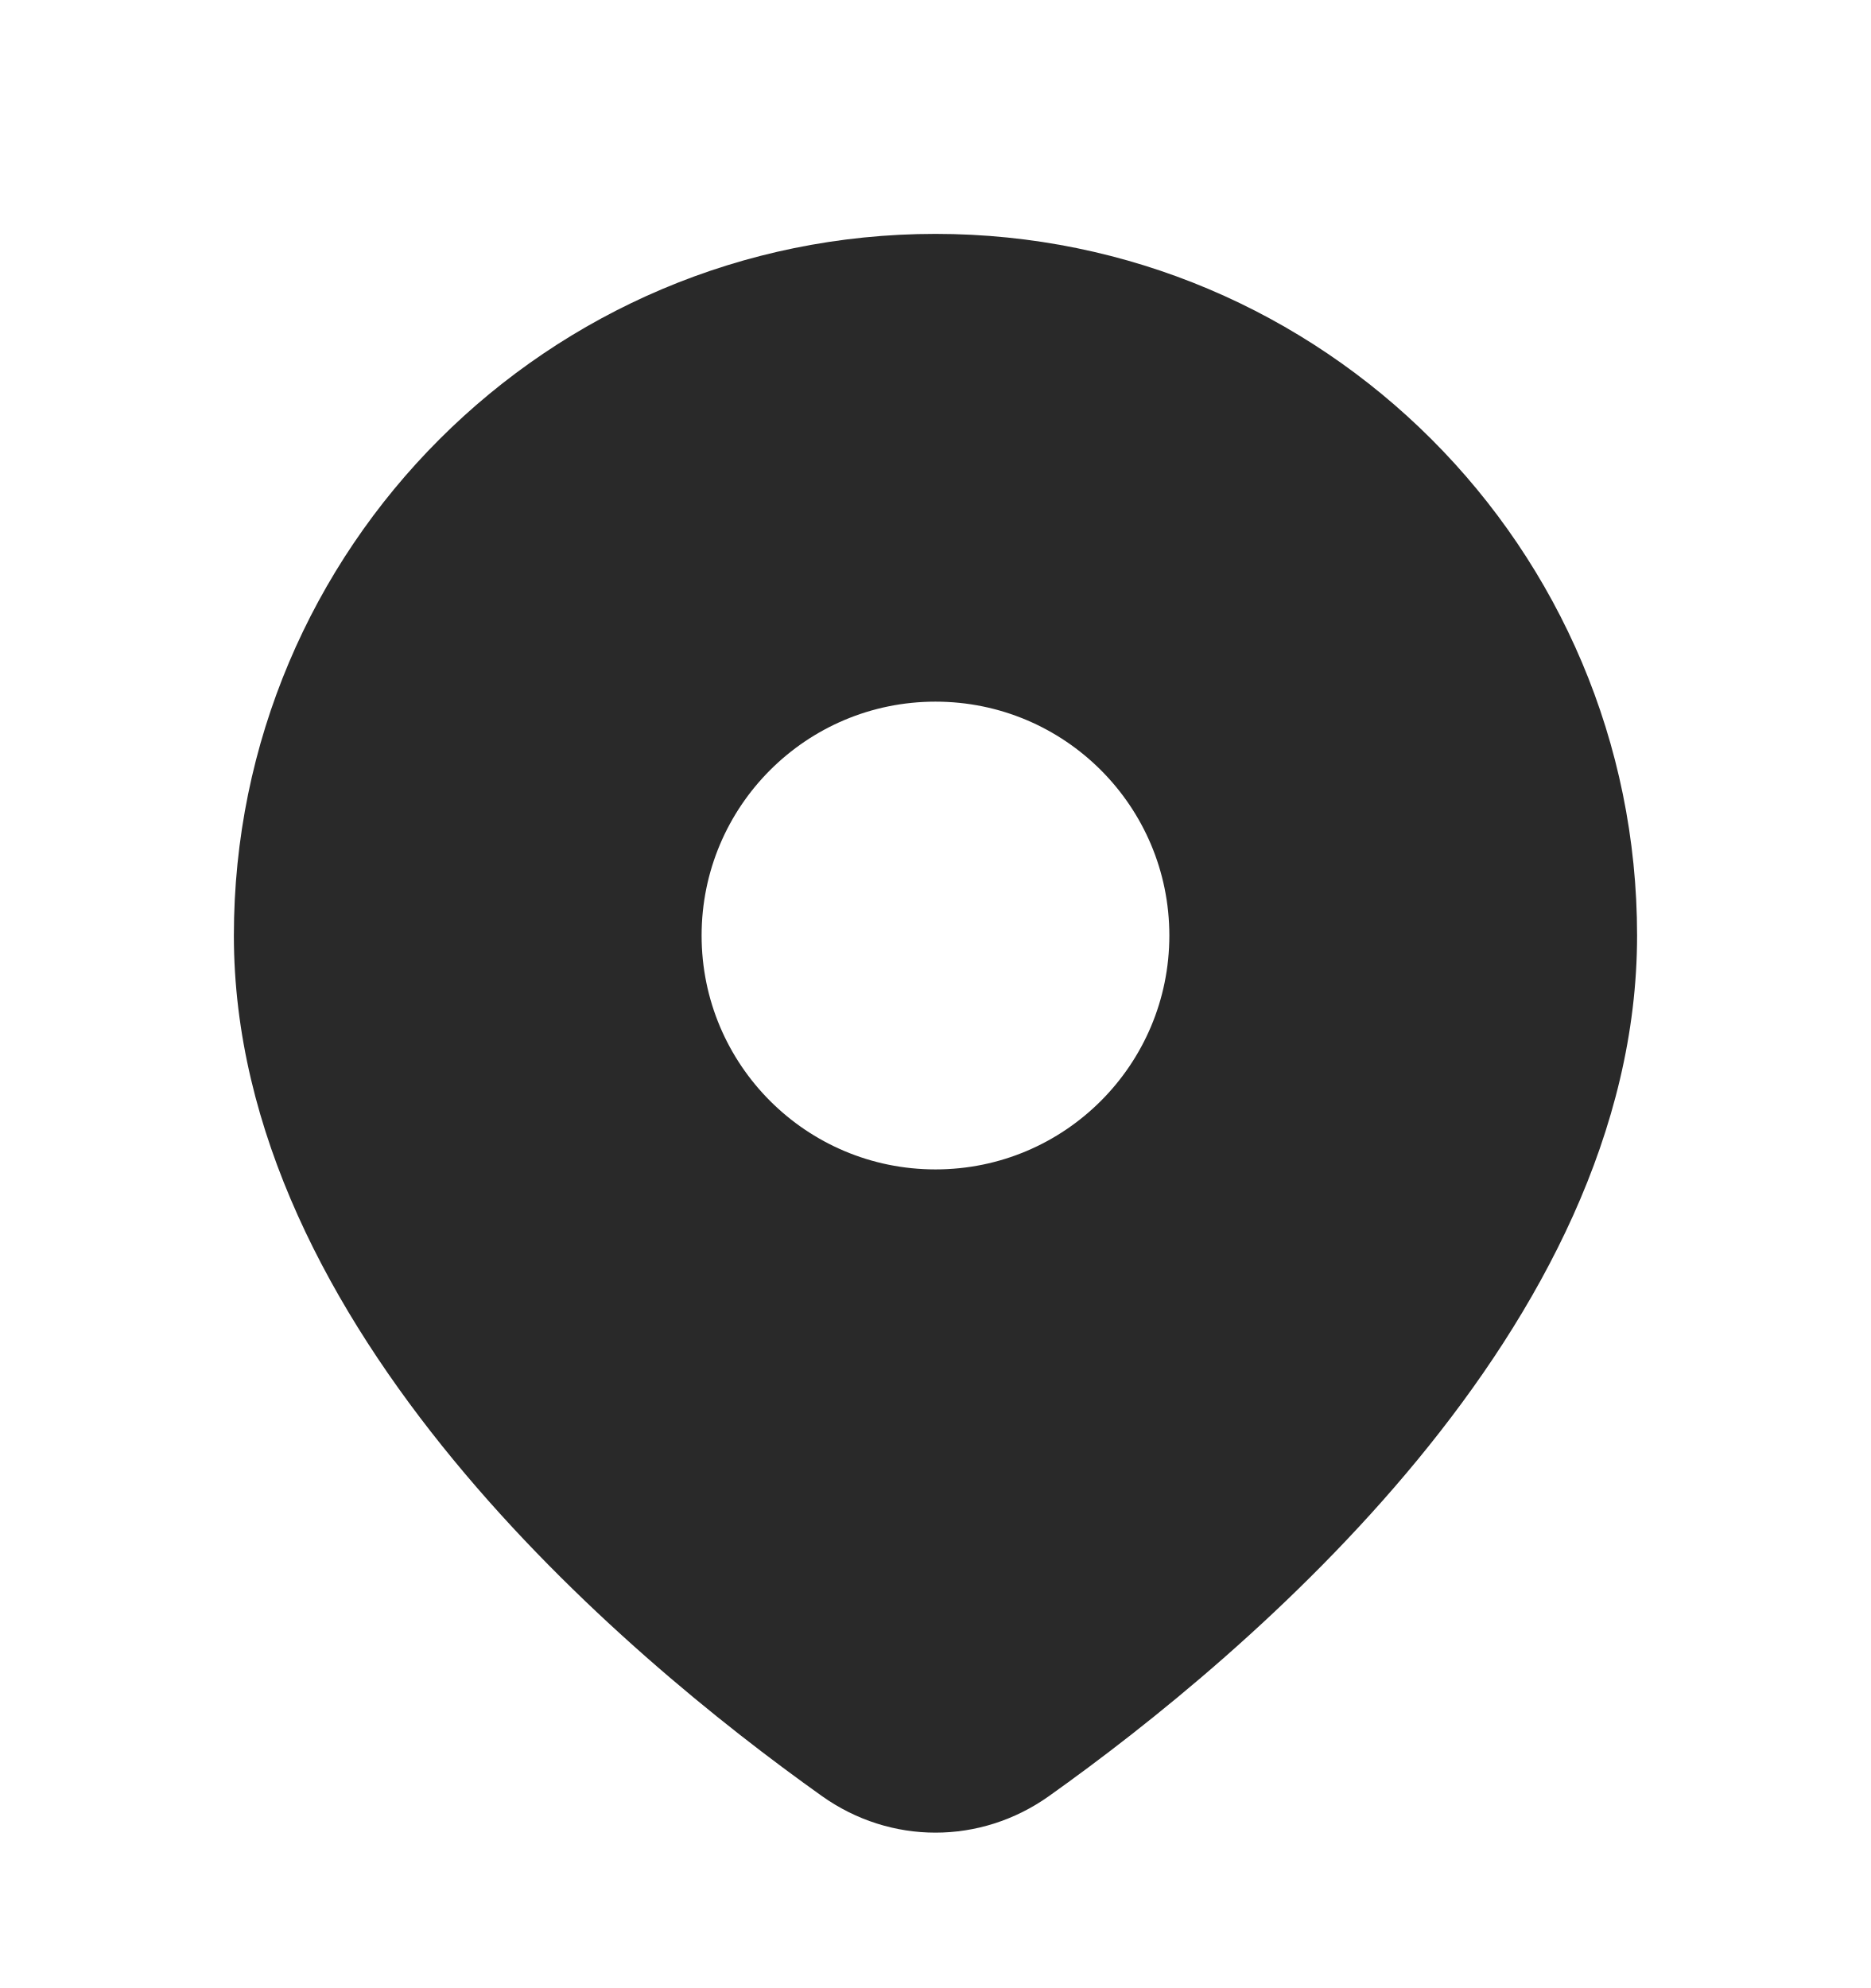
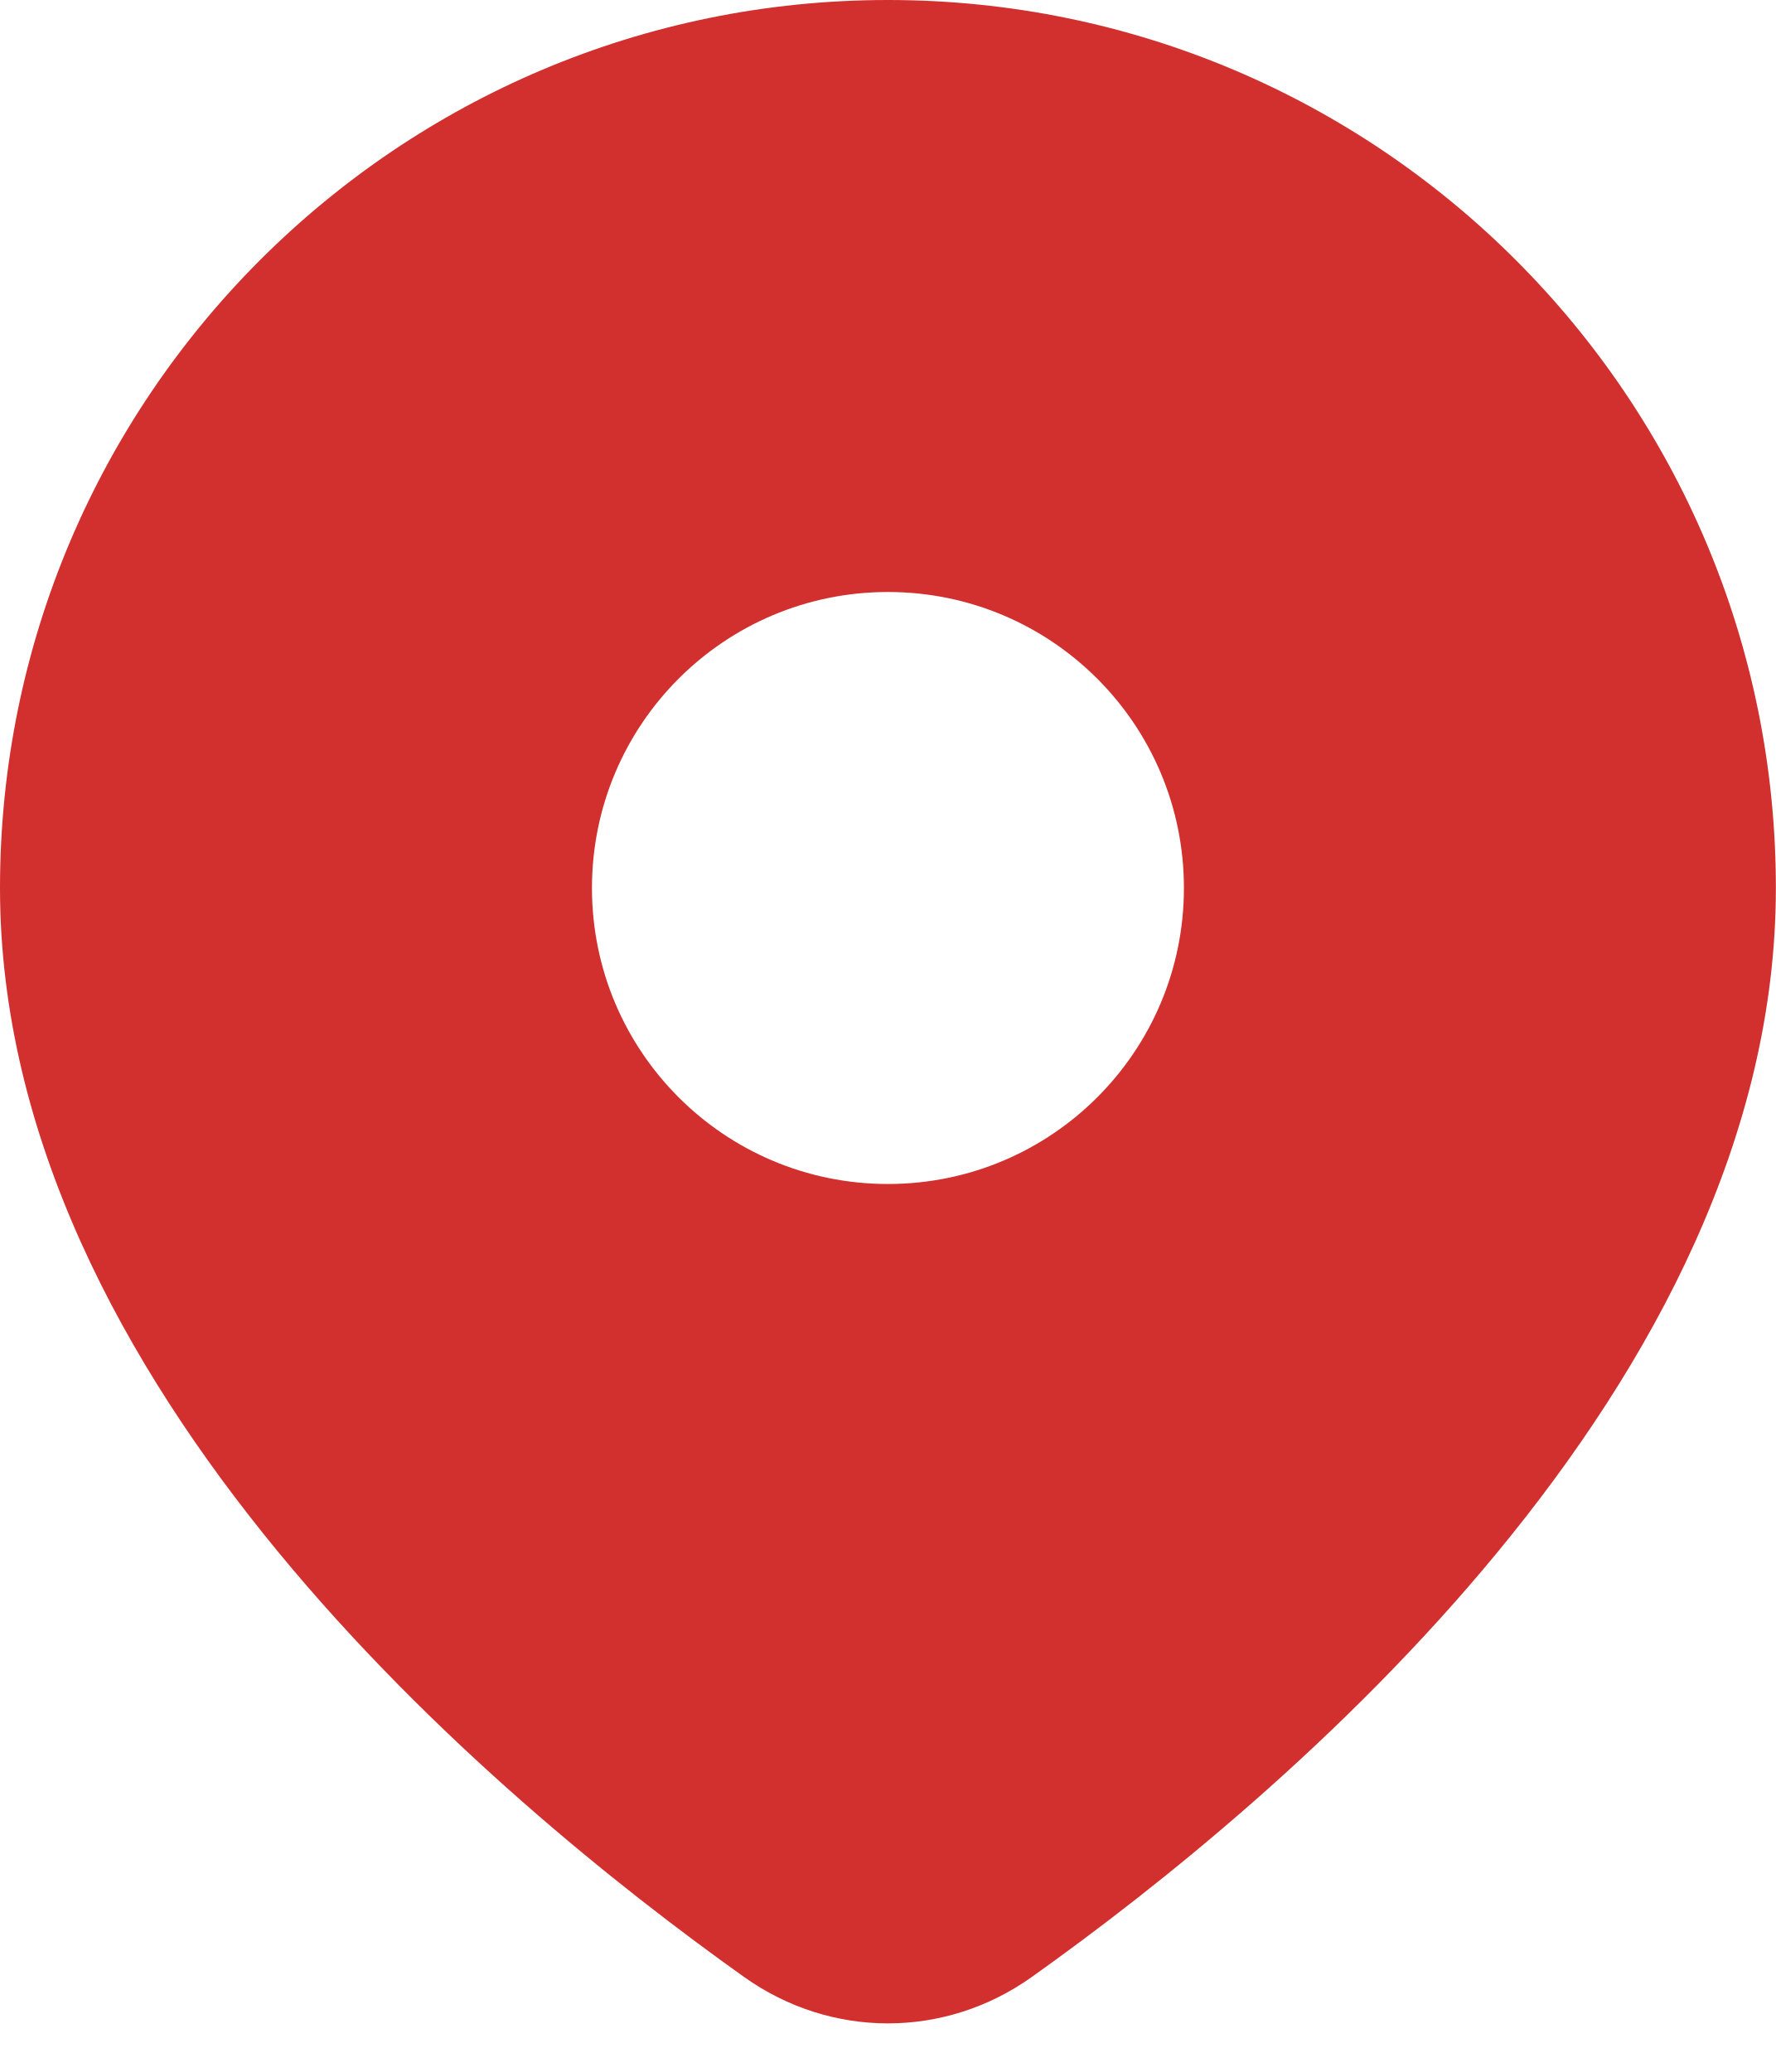
- <svg xmlns="http://www.w3.org/2000/svg" width="16" height="17" viewBox="0 0 16 17" fill="none">
-   <path fill-rule="evenodd" clip-rule="evenodd" d="M8.972 15.358C10.671 14.149 14 11.352 14 8C14 4.686 11.314 2 8 2C4.686 2 2 4.686 2 8C2 11.352 5.329 14.149 7.028 15.358C7.615 15.776 8.385 15.776 8.972 15.358ZM8 10C9.105 10 10 9.105 10 8C10 6.895 9.105 6 8 6C6.895 6 6 6.895 6 8C6 9.105 6.895 10 8 10Z" fill="#292929" />
+ <svg xmlns="http://www.w3.org/2000/svg" width="12" height="14" viewBox="0 0 12 14" fill="none">
+   <path fill-rule="evenodd" clip-rule="evenodd" d="M6.972 13.358C8.671 12.149 12 9.352 12 6C12 2.686 9.314 0 6 0C2.686 0 0 2.686 0 6C0 9.352 3.329 12.149 5.028 13.358C5.615 13.776 6.385 13.776 6.972 13.358ZM6 8C7.105 8 8 7.105 8 6C8 4.895 7.105 4 6 4C4.895 4 4 4.895 4 6C4 7.105 4.895 8 6 8Z" fill="#D2302E" />
</svg>
